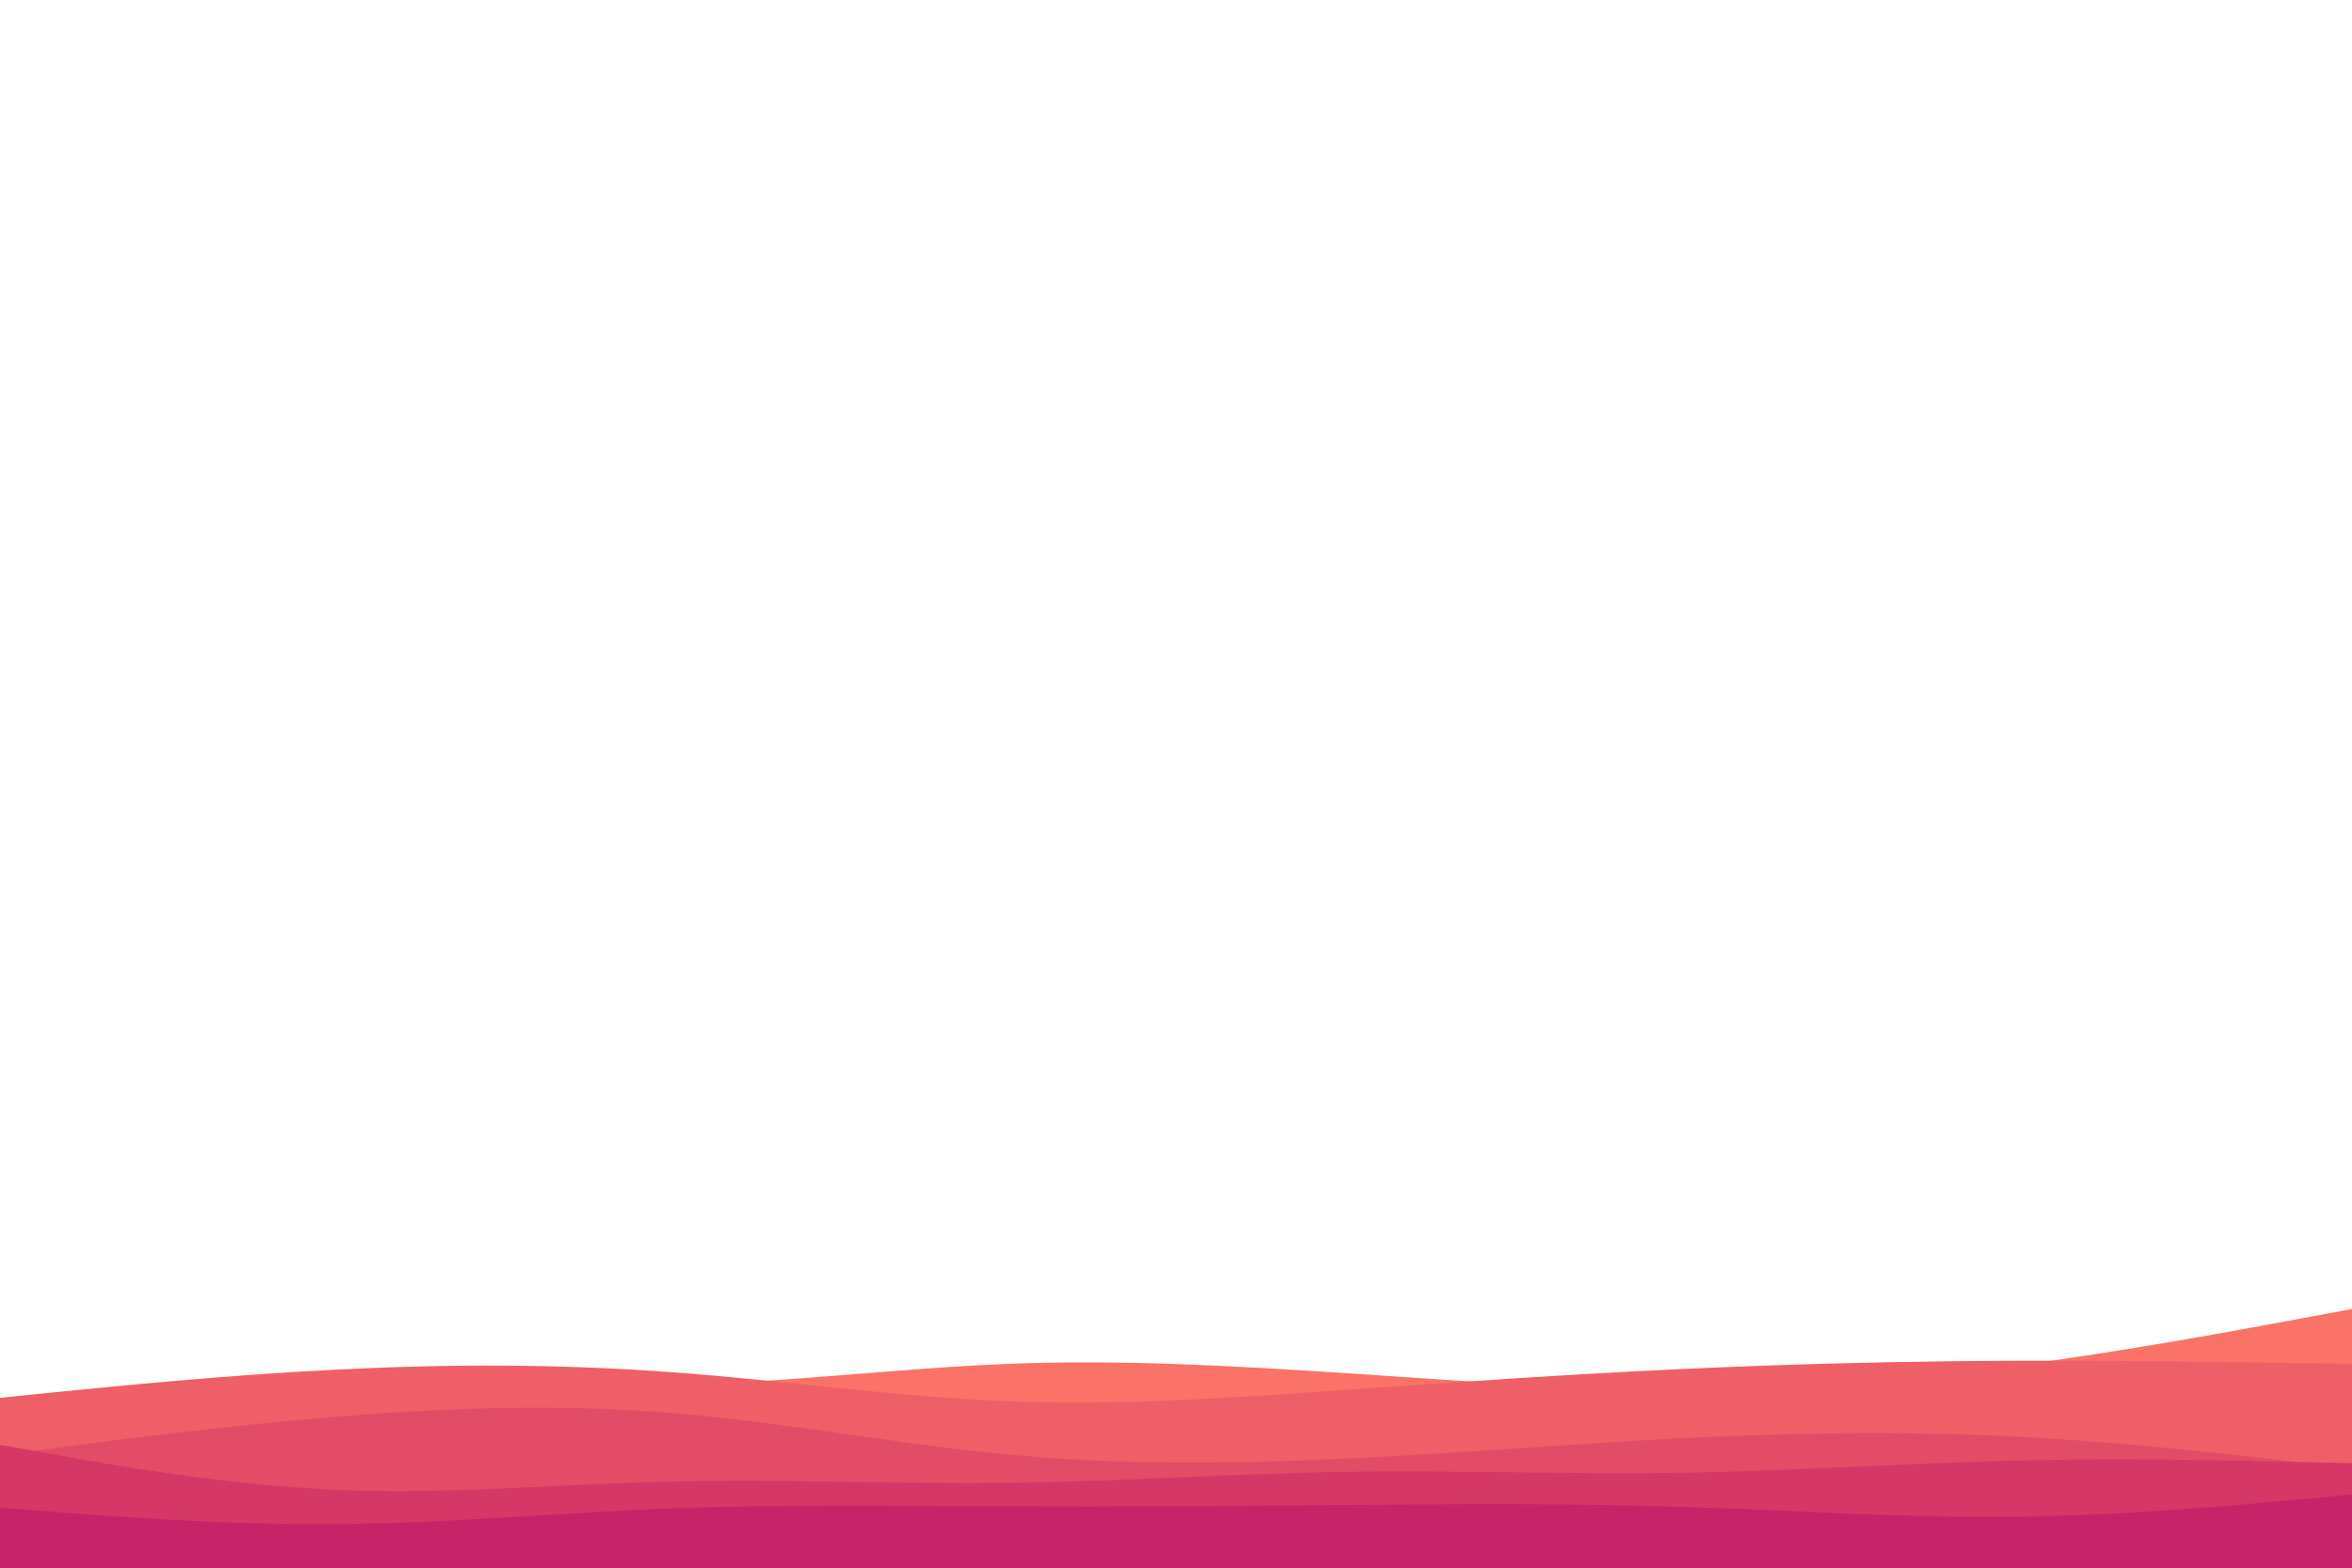
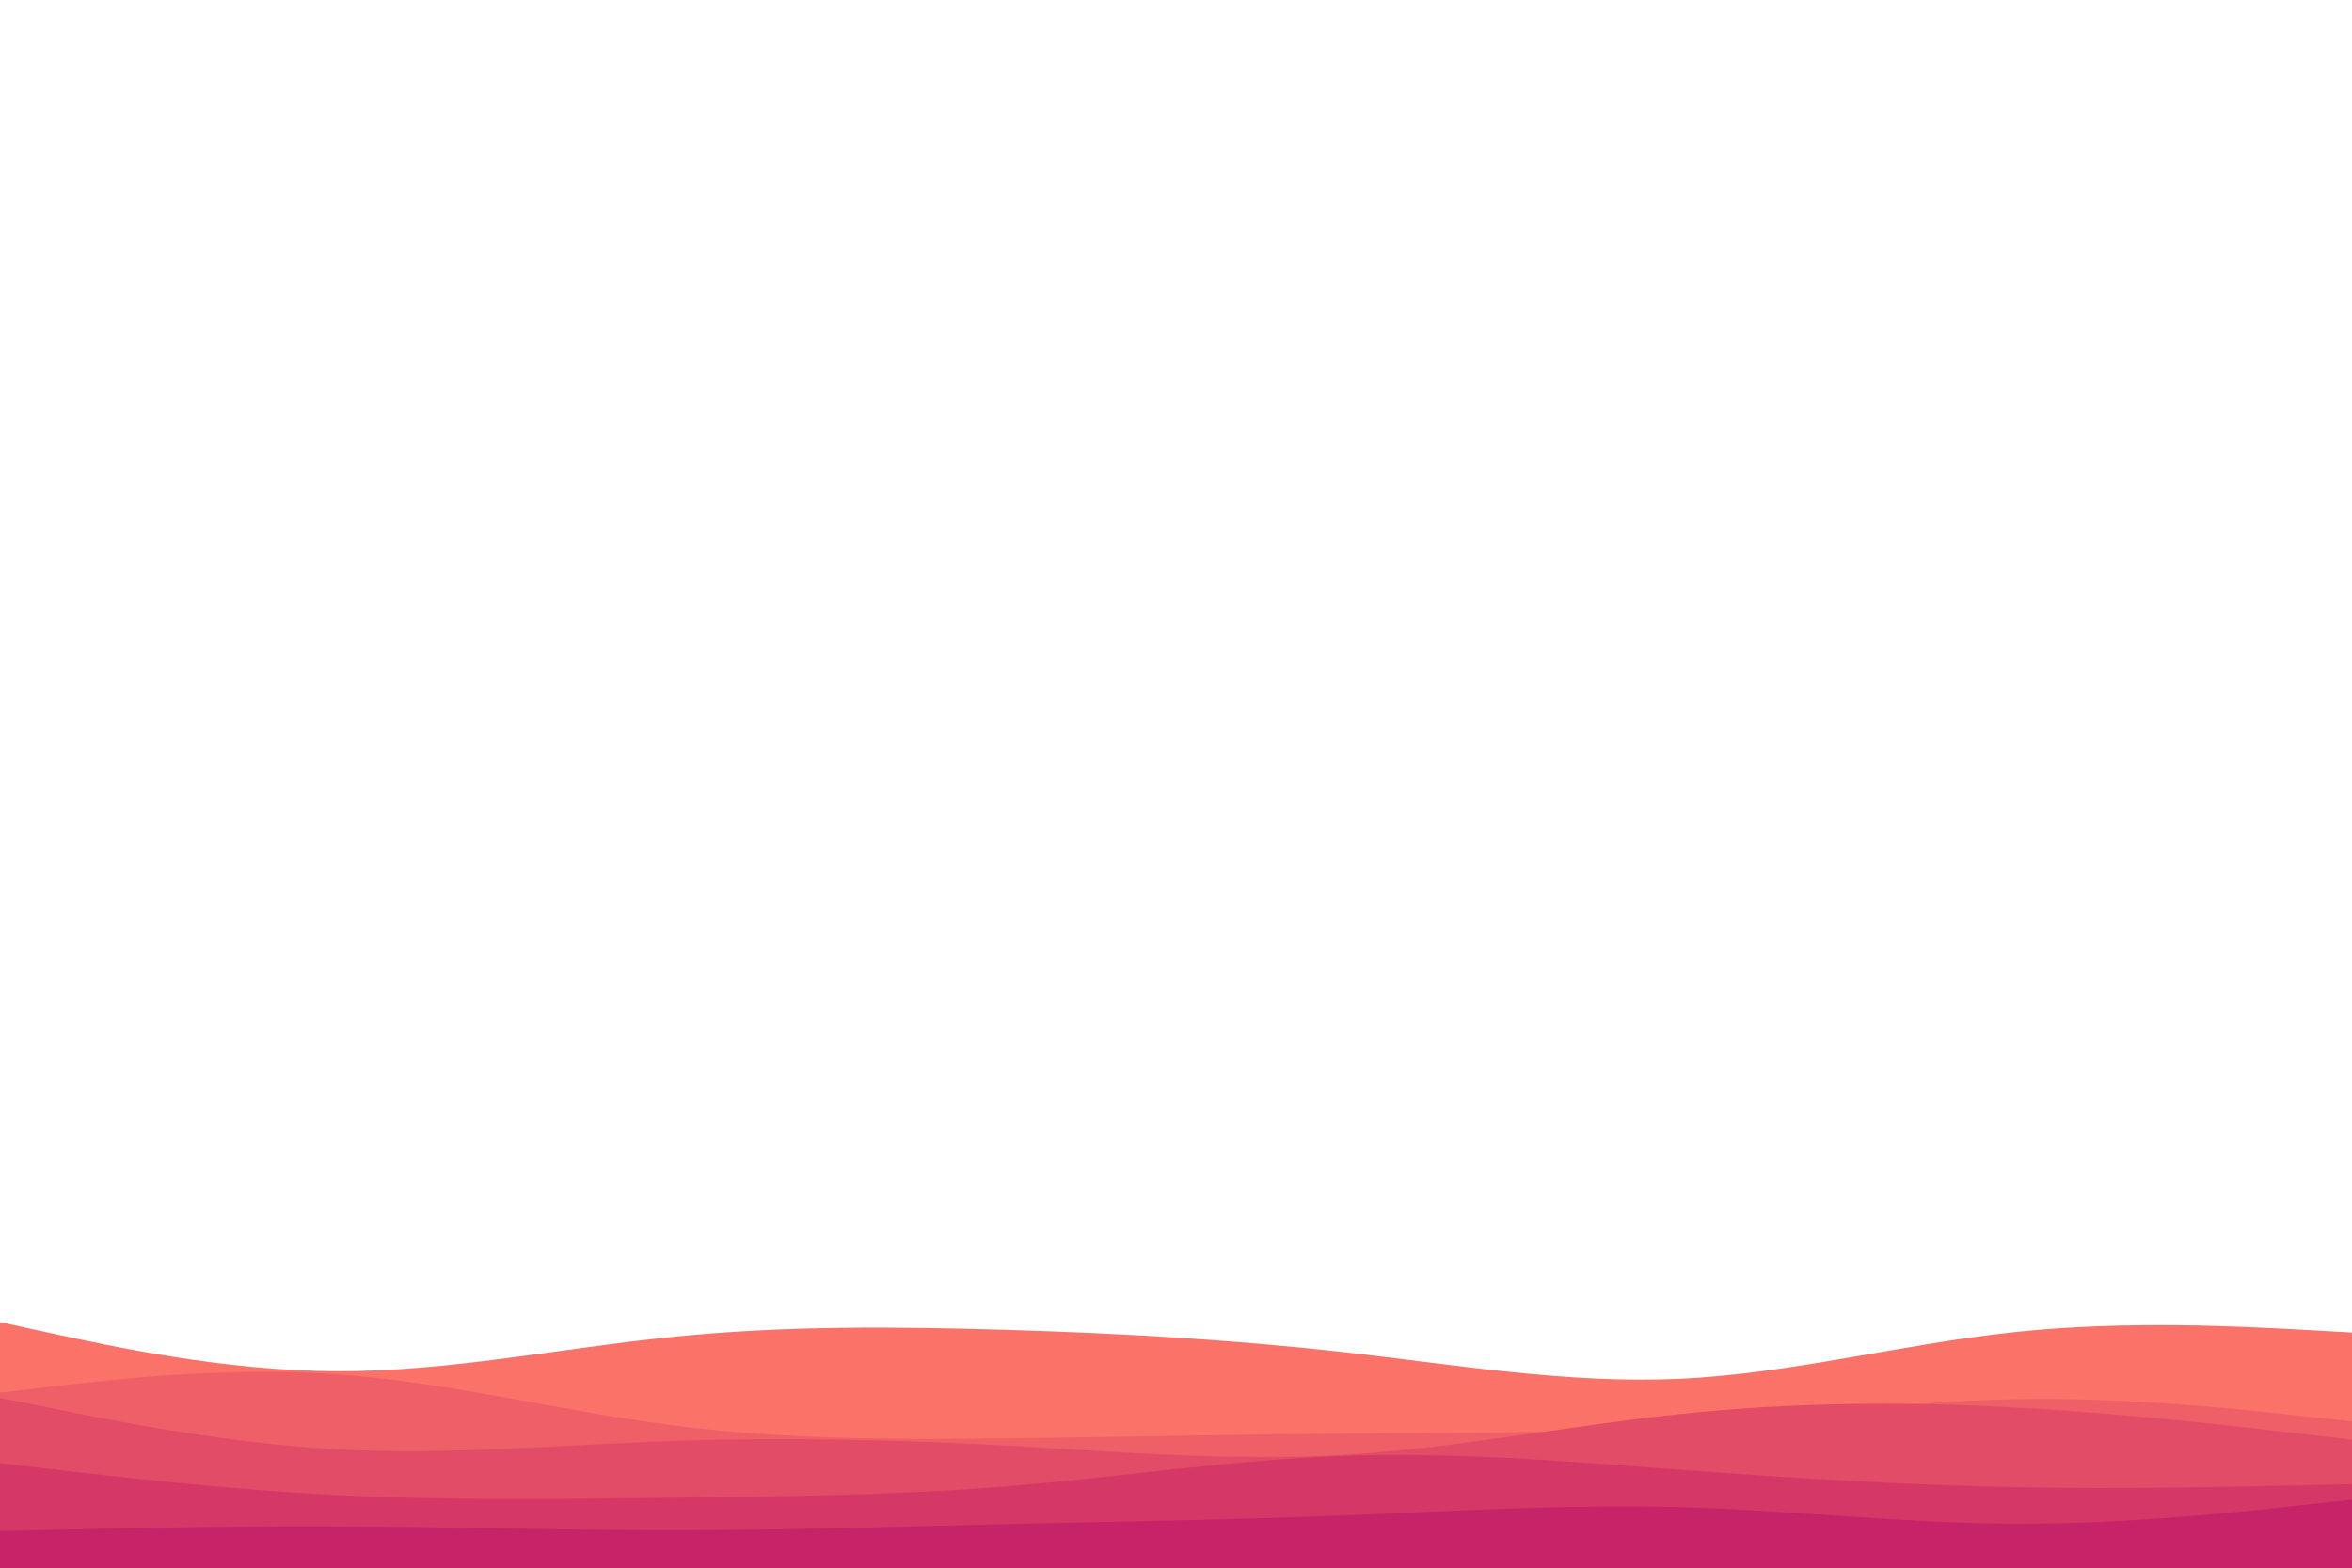
<svg xmlns="http://www.w3.org/2000/svg" id="visual" viewBox="0 0 900 600" width="900" height="600" version="1.1">
-   <path d="M0 538L21.5 535.3C43 532.7 86 527.3 128.8 526.8C171.7 526.3 214.3 530.7 257.2 530C300 529.3 343 523.7 385.8 522C428.7 520.3 471.3 522.7 514.2 525.5C557 528.3 600 531.7 642.8 531.7C685.7 531.7 728.3 528.3 771.2 522.7C814 517 857 509 878.5 505L900 501L900 601L878.5 601C857 601 814 601 771.2 601C728.3 601 685.7 601 642.8 601C600 601 557 601 514.2 601C471.3 601 428.7 601 385.8 601C343 601 300 601 257.2 601C214.3 601 171.7 601 128.8 601C86 601 43 601 21.5 601L0 601Z" fill="#fa7268" />
-   <path d="M0 535L21.5 532.8C43 530.7 86 526.3 128.8 524.2C171.7 522 214.3 522 257.2 525.2C300 528.3 343 534.7 385.8 536.3C428.7 538 471.3 535 514.2 532C557 529 600 526 642.8 524C685.7 522 728.3 521 771.2 520.8C814 520.7 857 521.3 878.5 521.7L900 522L900 601L878.5 601C857 601 814 601 771.2 601C728.3 601 685.7 601 642.8 601C600 601 557 601 514.2 601C471.3 601 428.7 601 385.8 601C343 601 300 601 257.2 601C214.3 601 171.7 601 128.8 601C86 601 43 601 21.5 601L0 601Z" fill="#ef5f67" />
-   <path d="M0 557L21.5 554.2C43 551.3 86 545.7 128.8 542.2C171.7 538.7 214.3 537.3 257.2 540.8C300 544.3 343 552.7 385.8 556.7C428.7 560.7 471.3 560.3 514.2 558.3C557 556.3 600 552.7 642.8 550.5C685.7 548.3 728.3 547.7 771.2 549.8C814 552 857 557 878.5 559.5L900 562L900 601L878.5 601C857 601 814 601 771.2 601C728.3 601 685.7 601 642.8 601C600 601 557 601 514.2 601C471.3 601 428.7 601 385.8 601C343 601 300 601 257.2 601C214.3 601 171.7 601 128.8 601C86 601 43 601 21.5 601L0 601Z" fill="#e34c67" />
-   <path d="M0 553L21.5 556.8C43 560.7 86 568.3 128.8 570.2C171.7 572 214.3 568 257.2 567C300 566 343 568 385.8 567.5C428.7 567 471.3 564 514.2 563.3C557 562.7 600 564.3 642.8 563.7C685.7 563 728.3 560 771.2 559C814 558 857 559 878.5 559.5L900 560L900 601L878.5 601C857 601 814 601 771.2 601C728.3 601 685.7 601 642.8 601C600 601 557 601 514.2 601C471.3 601 428.7 601 385.8 601C343 601 300 601 257.2 601C214.3 601 171.7 601 128.8 601C86 601 43 601 21.5 601L0 601Z" fill="#d53867" />
-   <path d="M0 577L21.5 578.7C43 580.3 86 583.7 128.8 583.3C171.7 583 214.3 579 257.2 577.3C300 575.7 343 576.3 385.8 576.5C428.7 576.7 471.3 576.3 514.2 576C557 575.7 600 575.3 642.8 576.7C685.7 578 728.3 581 771.2 580.5C814 580 857 576 878.5 574L900 572L900 601L878.5 601C857 601 814 601 771.2 601C728.3 601 685.7 601 642.8 601C600 601 557 601 514.2 601C471.3 601 428.7 601 385.8 601C343 601 300 601 257.2 601C214.3 601 171.7 601 128.8 601C86 601 43 601 21.5 601L0 601Z" fill="#c62368" />
+   <path d="M0 506L21.5 510.7C43 515.3 86 524.7 128.8 524.8C171.7 525 214.3 516 257.2 511.7C300 507.3 343 507.7 385.8 509C428.7 510.3 471.3 512.7 514.2 517.5C557 522.3 600 529.7 642.8 527.7C685.7 525.7 728.3 514.3 771.2 509.8C814 505.3 857 507.7 878.5 508.8L900 510L900 601L878.5 601C857 601 814 601 771.2 601C728.3 601 685.7 601 642.8 601C600 601 557 601 514.2 601C471.3 601 428.7 601 385.8 601C343 601 300 601 257.2 601C214.3 601 171.7 601 128.8 601C86 601 43 601 21.5 601L0 601Z" fill="#fa7268" />
+   <path d="M0 533L21.5 530.5C43 528 86 523 128.8 526C171.7 529 214.3 540 257.2 545.5C300 551 343 551 385.8 550.5C428.7 550 471.3 549 514.2 548.7C557 548.3 600 548.7 642.8 545.7C685.7 542.7 728.3 536.3 771.2 535.5C814 534.7 857 539.3 878.5 541.7L900 544L900 601L878.5 601C857 601 814 601 771.2 601C728.3 601 685.7 601 642.8 601C600 601 557 601 514.2 601C471.3 601 428.7 601 385.8 601C343 601 300 601 257.2 601C214.3 601 171.7 601 128.8 601C86 601 43 601 21.5 601L0 601Z" fill="#ef5f67" />
+   <path d="M0 535L21.5 539.3C43 543.7 86 552.3 128.8 554.7C171.7 557 214.3 553 257.2 551.5C300 550 343 551 385.8 553.3C428.7 555.7 471.3 559.3 514.2 556.8C557 554.3 600 545.7 642.8 541.2C685.7 536.7 728.3 536.3 771.2 538.7C814 541 857 546 878.5 548.5L900 551L900 601L878.5 601C857 601 814 601 771.2 601C728.3 601 685.7 601 642.8 601C600 601 557 601 514.2 601C471.3 601 428.7 601 385.8 601C343 601 300 601 257.2 601C214.3 601 171.7 601 128.8 601C86 601 43 601 21.5 601L0 601Z" fill="#e34c67" />
+   <path d="M0 560L21.5 562.5C43 565 86 570 128.8 572.2C171.7 574.3 214.3 573.7 257.2 573.2C300 572.7 343 572.3 385.8 568.8C428.7 565.3 471.3 558.7 514.2 557.2C557 555.7 600 559.3 642.8 562.5C685.7 565.7 728.3 568.3 771.2 569.2C814 570 857 569 878.5 568.5L900 568L900 601L878.5 601C857 601 814 601 771.2 601C728.3 601 685.7 601 642.8 601C600 601 557 601 514.2 601C471.3 601 428.7 601 385.8 601C343 601 300 601 257.2 601C214.3 601 171.7 601 128.8 601C86 601 43 601 21.5 601L0 601Z" fill="#d53867" />
+   <path d="M0 586L21.5 585.5C43 585 86 584 128.8 584.2C171.7 584.3 214.3 585.7 257.2 585.7C300 585.7 343 584.3 385.8 583.3C428.7 582.3 471.3 581.7 514.2 580C557 578.3 600 575.7 642.8 576.8C685.7 578 728.3 583 771.2 583.2C814 583.3 857 578.7 878.5 576.3L900 574L900 601L878.5 601C857 601 814 601 771.2 601C728.3 601 685.7 601 642.8 601C600 601 557 601 514.2 601C471.3 601 428.7 601 385.8 601C343 601 300 601 257.2 601C214.3 601 171.7 601 128.8 601C86 601 43 601 21.5 601L0 601Z" fill="#c62368" />
</svg>
